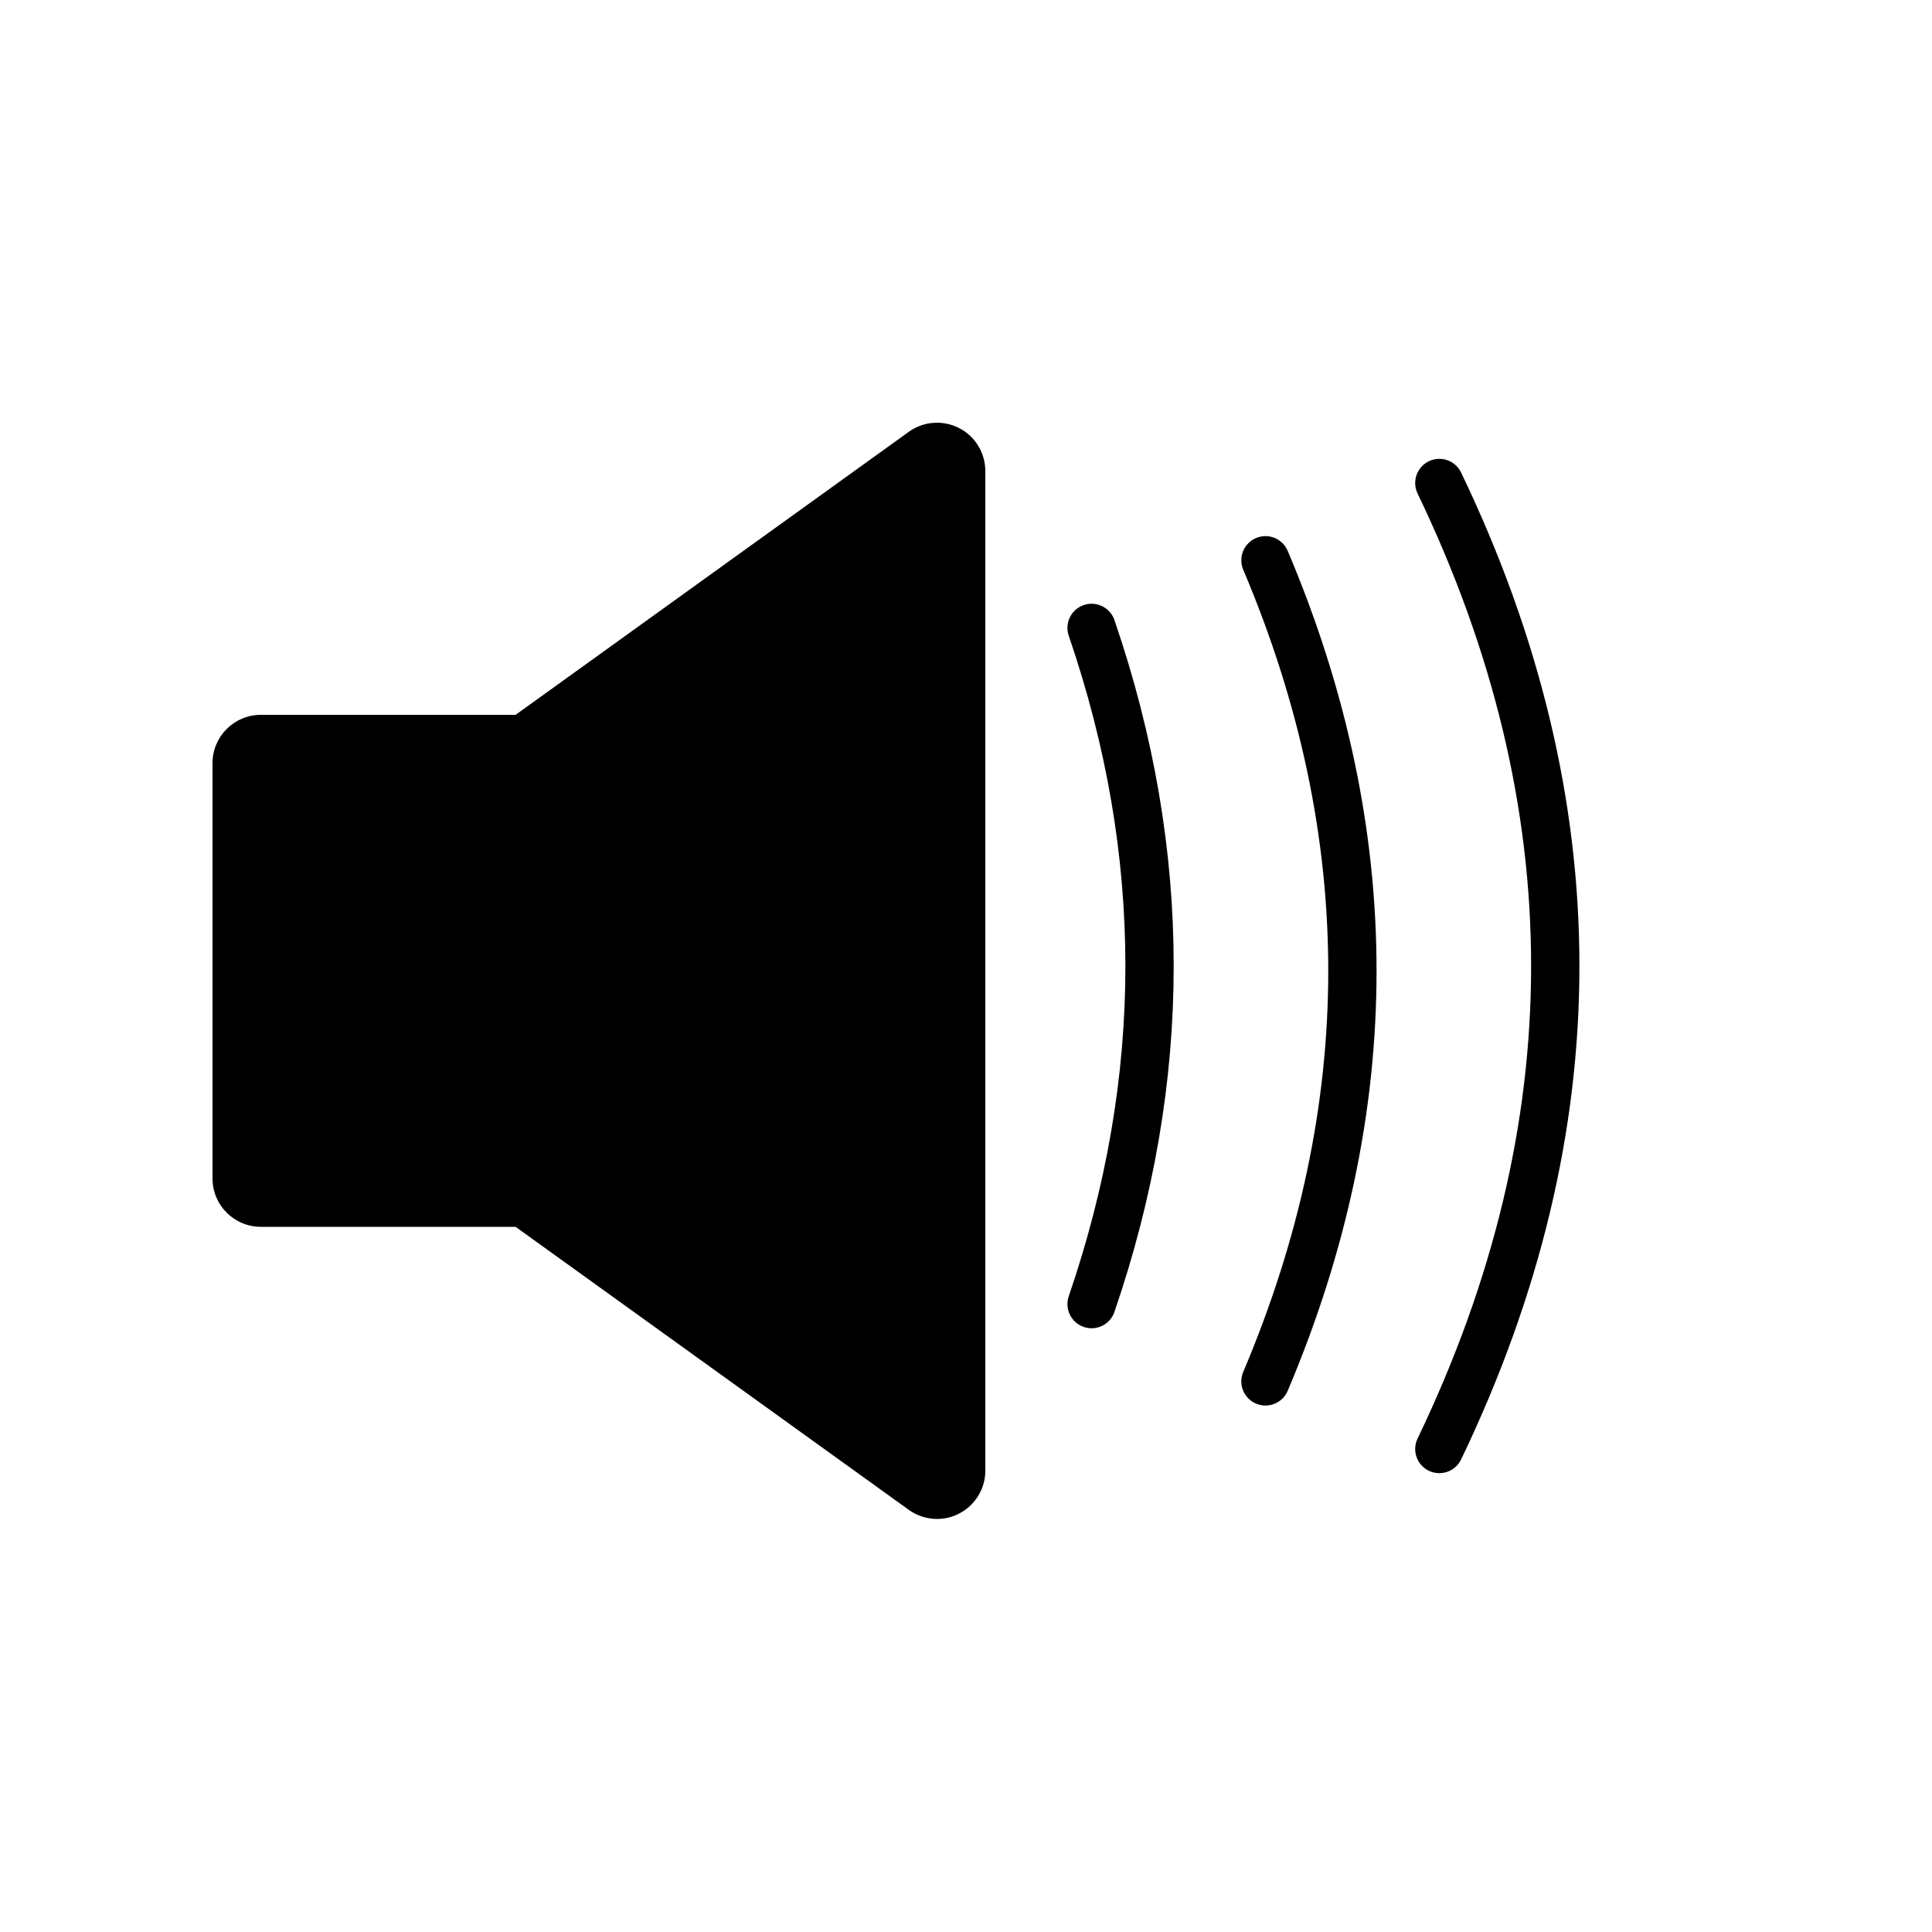
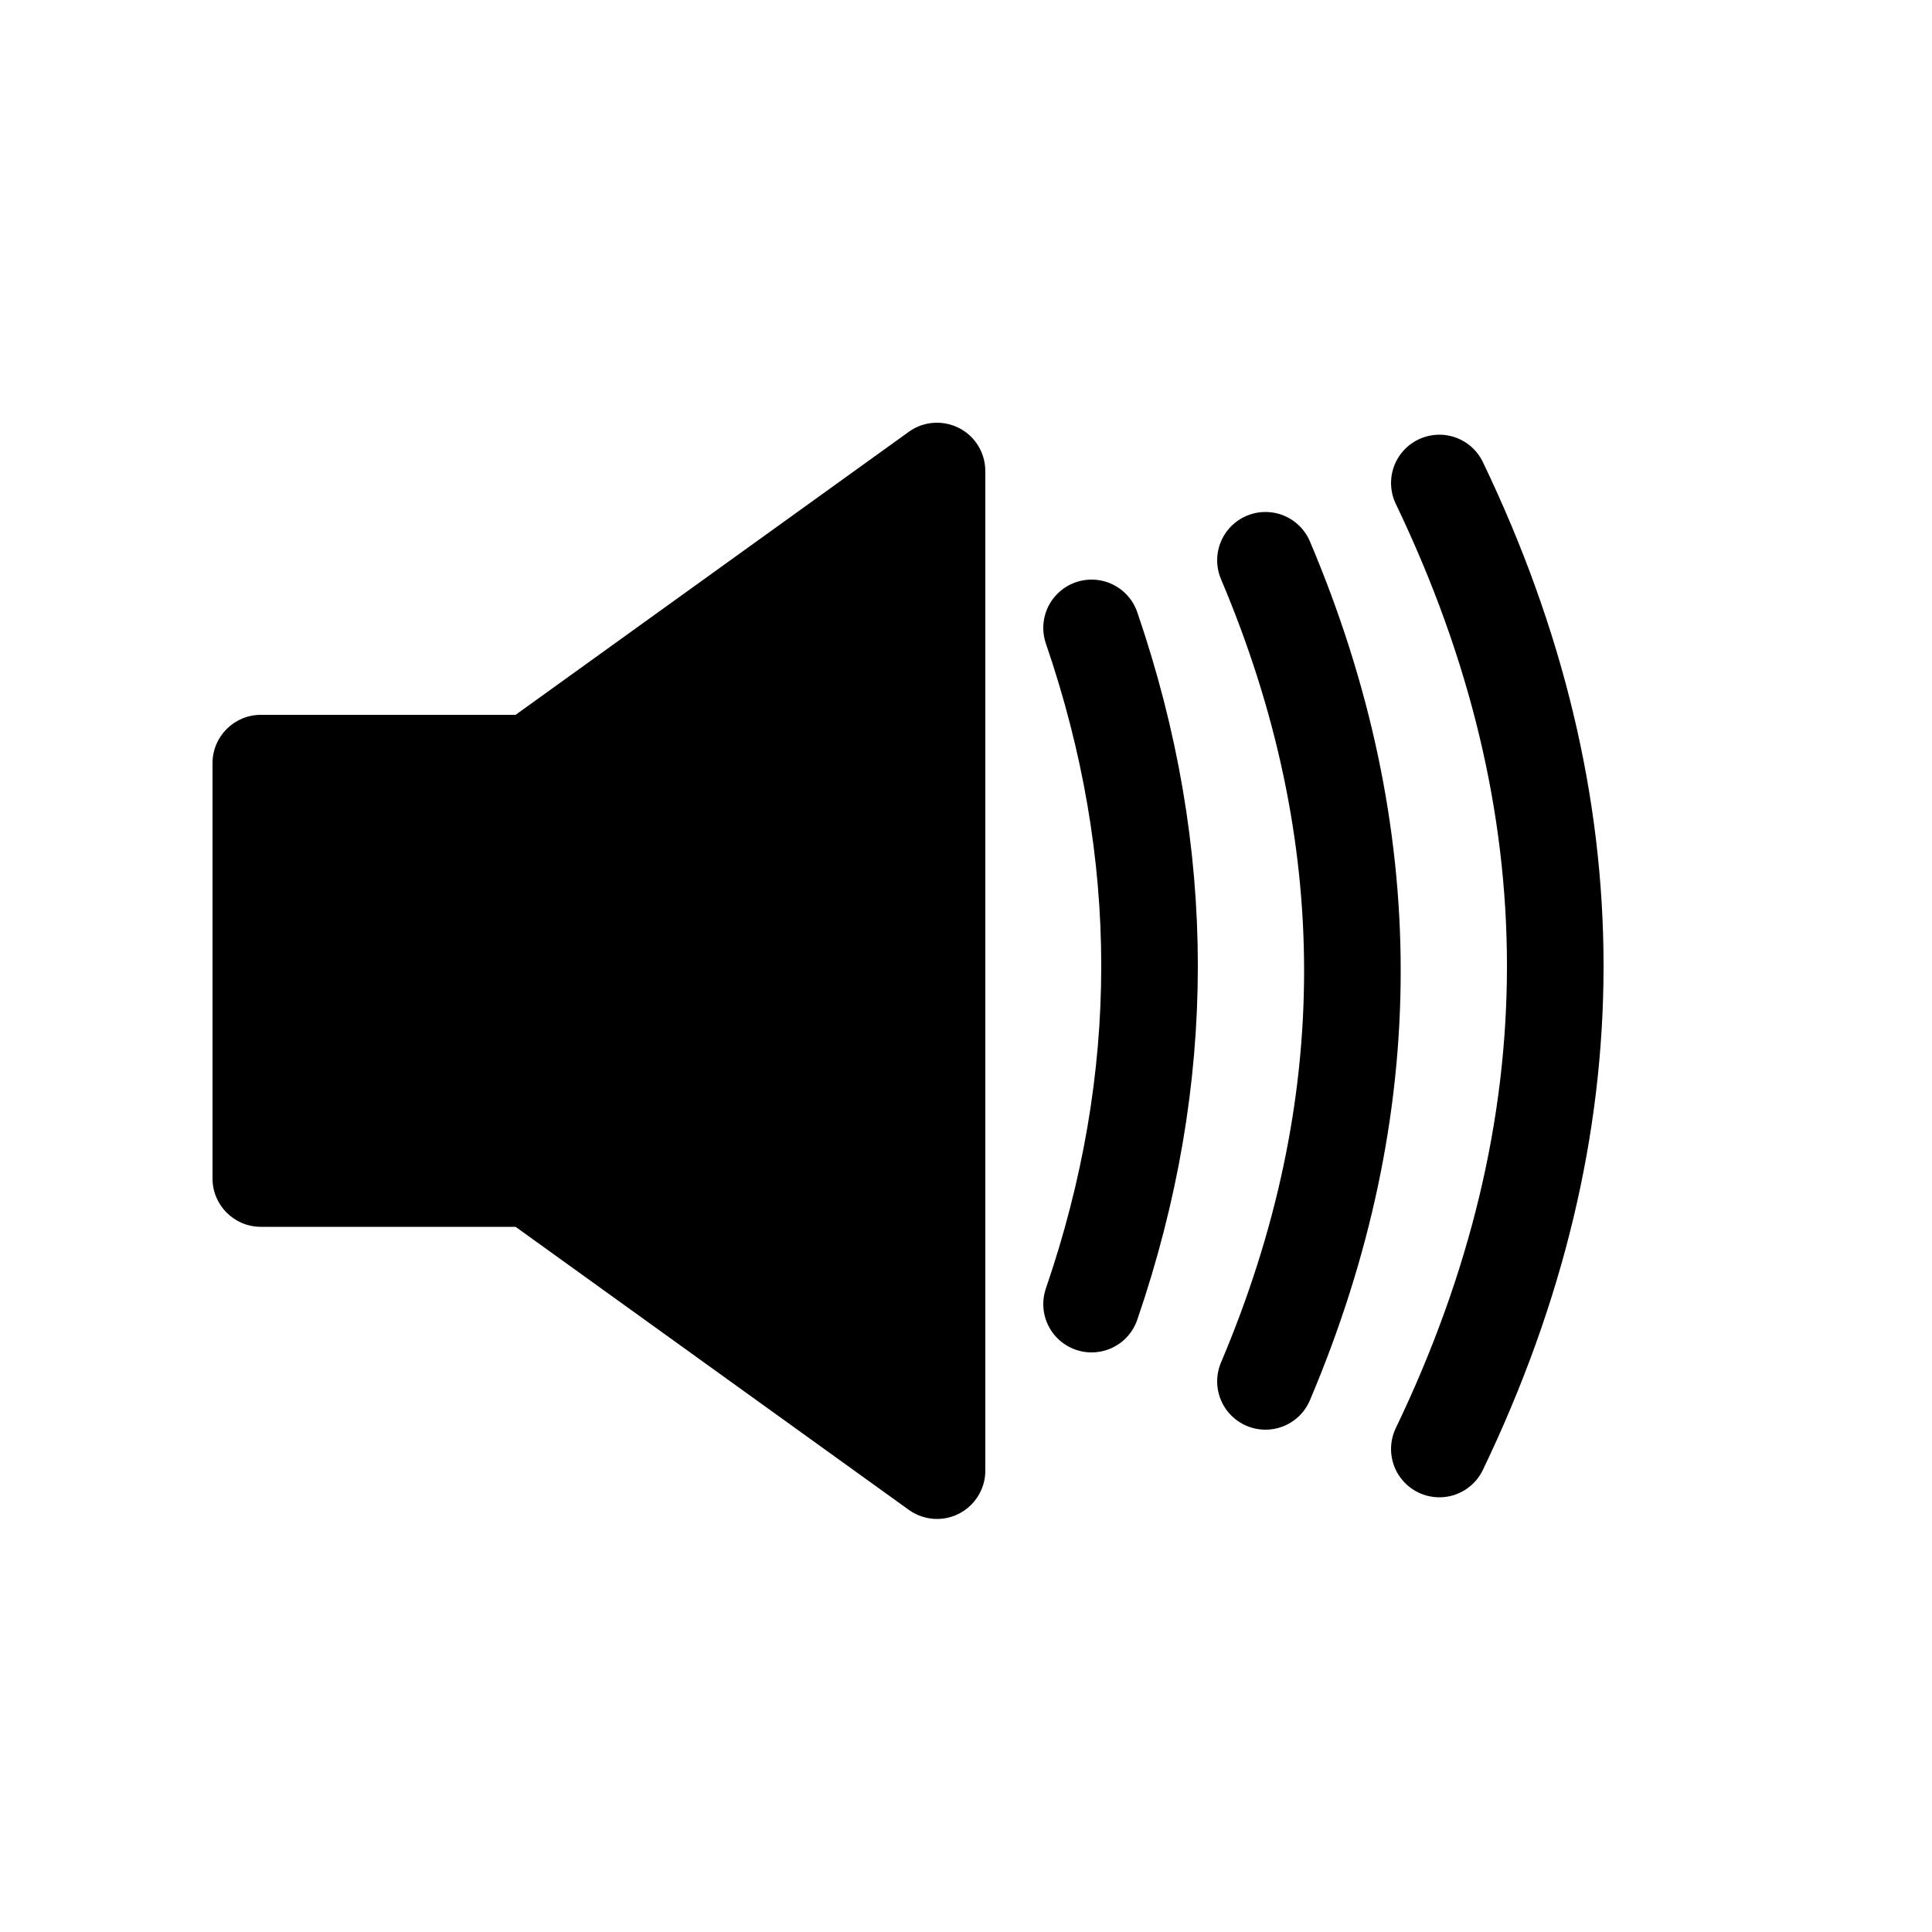
<svg xmlns="http://www.w3.org/2000/svg" width="200px" height="200px" viewBox="0 0 200 200" version="1.1">
  <defs />
  <g id="Page-1" stroke="none" stroke-width="1" fill="none" fill-rule="evenodd">
    <g id="VolumeOn">
      <path d="M27,74 L53.373,74 L53.373,127 L27,127 C24.239,127 22,124.761 22,122 L22,79 C22,76.239 24.239,74 27,74 L27,74 Z M53.373,74 L94.079,44.701 L94.079,44.701 C96.32,43.088 99.445,43.597 101.058,45.838 C101.671,46.689 102,47.711 102,48.759 L102,152.241 C102,155.002 99.761,157.241 97,157.241 C95.952,157.241 94.93,156.911 94.079,156.299 L53.373,127 L53.373,74 Z" id="Combined-Shape" fill="#000000" />
-       <path d="M149,50 C157,66.667 161,83.333 161,100 C161,116.667 157,133.333 149,150" id="Line" stroke="#000000" stroke-width="5" stroke-linecap="round" />
-       <path d="M131,58 C137,72.167 140,86.333 140,100.5 C140,114.667 137,128.833 131,143" id="Line" stroke="#000000" stroke-width="5" stroke-linecap="round" />
-       <path d="M113,65 C117,76.667 119,88.333 119,100 C119,111.667 117,123.333 113,135" id="Line" stroke="#000000" stroke-width="5" stroke-linecap="round" />
+       <path d="M149,50 C157,66.667 161,83.333 161,100 C161,116.667 157,133.333 149,150" id="Line" stroke="#000000" stroke-width="10" stroke-linecap="round" />
+       <path d="M131,58 C137,72.167 140,86.333 140,100.5 C140,114.667 137,128.833 131,143" id="Line" stroke="#000000" stroke-width="10" stroke-linecap="round" />
+       <path d="M113,65 C117,76.667 119,88.333 119,100 C119,111.667 117,123.333 113,135" id="Line" stroke="#000000" stroke-width="10" stroke-linecap="round" />
    </g>
  </g>
</svg>
